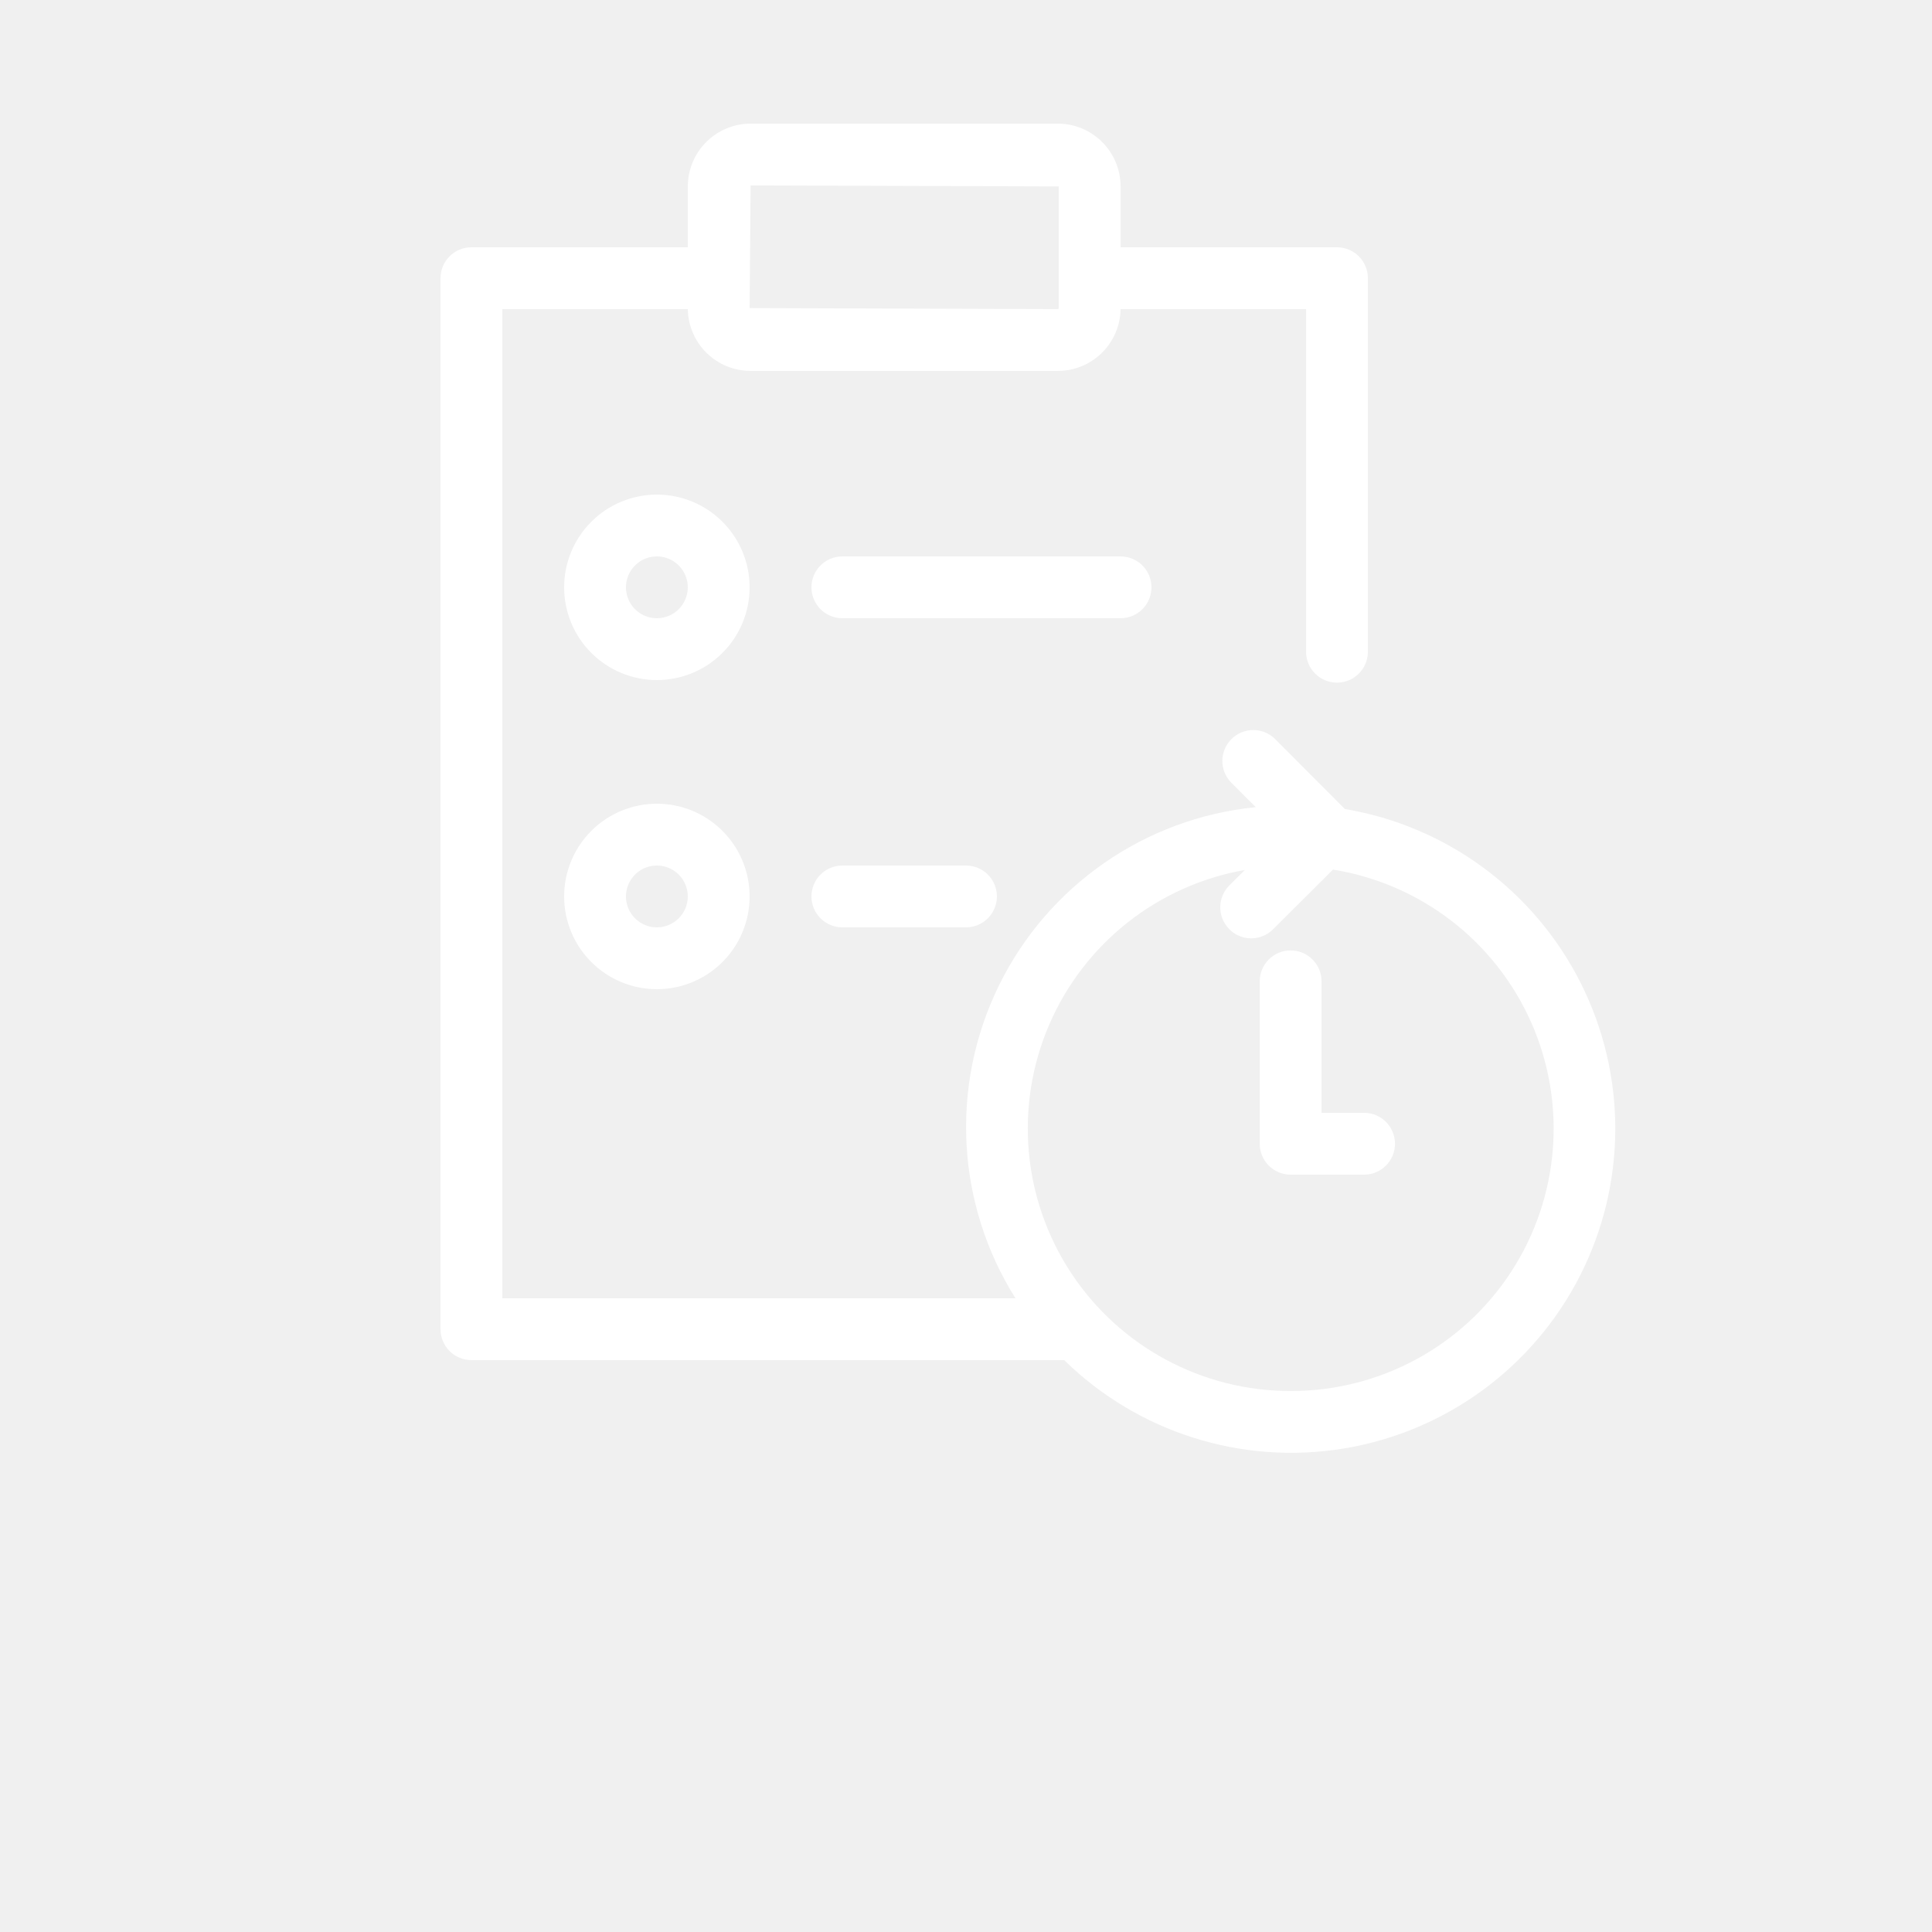
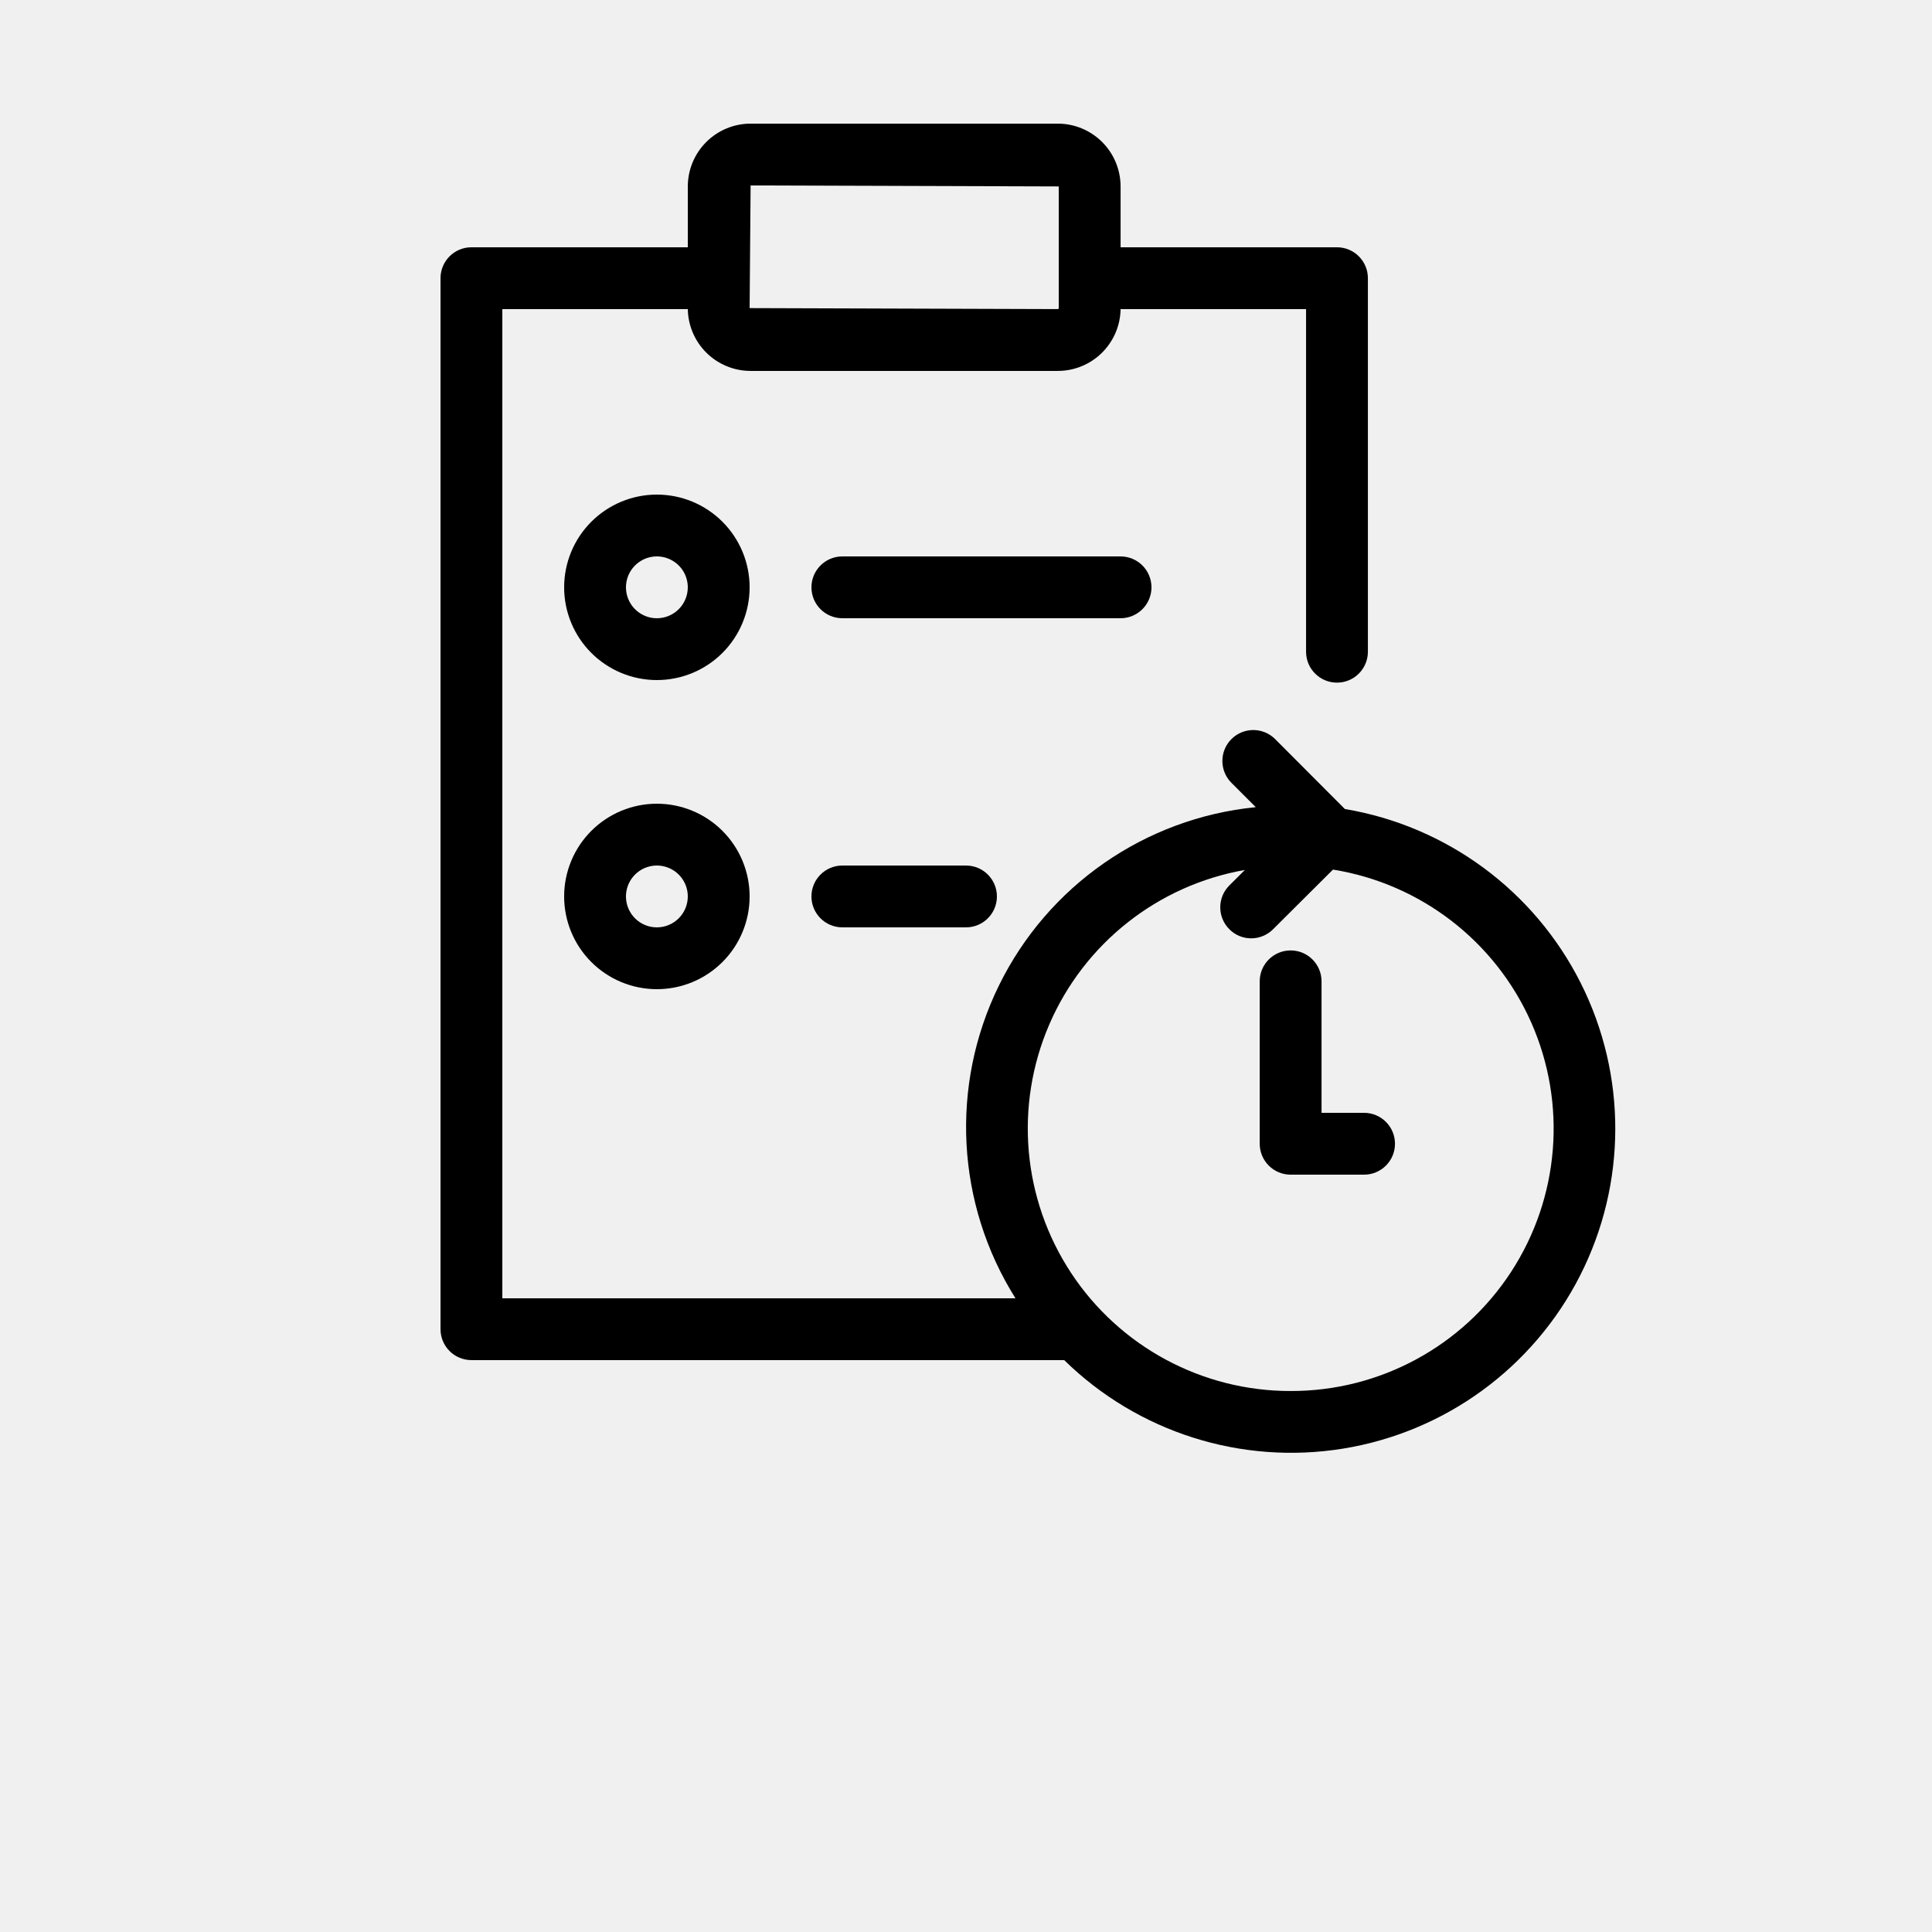
<svg xmlns="http://www.w3.org/2000/svg" width="700pt" height="700pt" version="1.1" viewBox="0 0 700 700">
  <g>
-     <path fill="#ffffff" d="m238 179.2c-8.91 0-17.457 3.539-23.758 9.844-6.301 6.301-9.844 14.848-9.844 23.758 0 8.91 3.543 17.457 9.844 23.758 6.301 6.301 14.848 9.84 23.758 9.84s17.457-3.539 23.758-9.84c6.301-6.301 9.844-14.848 9.844-23.758 0-8.91-3.543-17.457-9.844-23.758-6.301-6.305-14.848-9.844-23.758-9.844zm0 44.801c-4.531 0-8.613-2.731-10.348-6.914-1.734-4.184-0.773-9.004 2.43-12.207s8.02-4.16 12.203-2.426c4.188 1.734 6.914 5.816 6.914 10.348 0 2.969-1.18 5.82-3.281 7.918-2.098 2.102-4.949 3.281-7.918 3.281z" />
-     <path fill="#ffffff" d="m417.2 212.8c0-2.973-1.18-5.82-3.281-7.922-2.098-2.098-4.949-3.277-7.918-3.277h-100.8c-6.184 0-11.199 5.012-11.199 11.199 0 6.184 5.016 11.199 11.199 11.199h100.8c2.969 0 5.82-1.18 7.918-3.281 2.102-2.098 3.281-4.949 3.281-7.918z" />
-     <path fill="#ffffff" d="m238 291.2c-8.91 0-17.457 3.539-23.758 9.844-6.301 6.301-9.844 14.848-9.844 23.758 0 8.91 3.543 17.457 9.844 23.758 6.301 6.301 14.848 9.84 23.758 9.84s17.457-3.539 23.758-9.84c6.301-6.301 9.844-14.848 9.844-23.758 0-8.91-3.543-17.457-9.844-23.758-6.301-6.305-14.848-9.844-23.758-9.844zm0 44.801c-4.531 0-8.613-2.731-10.348-6.914-1.734-4.184-0.773-9.004 2.43-12.207s8.02-4.16 12.203-2.426c4.188 1.734 6.914 5.816 6.914 10.348 0 2.969-1.18 5.82-3.281 7.918-2.098 2.102-4.949 3.281-7.918 3.281z" />
-     <path fill="#ffffff" d="m305.2 313.6c-6.184 0-11.199 5.012-11.199 11.199 0 6.184 5.016 11.199 11.199 11.199h44.801c6.188 0 11.199-5.016 11.199-11.199 0-6.188-5.012-11.199-11.199-11.199z" />
-     <path fill="#ffffff" d="m494.23 403.2h-15.41v-47.645c0-6.184-5.016-11.199-11.203-11.199-6.184 0-11.199 5.016-11.199 11.199v58.844c0 2.973 1.18 5.82 3.281 7.922 2.102 2.102 4.949 3.281 7.918 3.281h26.613c6.184 0 11.199-5.016 11.199-11.203 0-6.184-5.016-11.199-11.199-11.199z" />
-     <path fill="#ffffff" d="m487.27 293.12-25.402-25.469h0.004c-4.394-4.242-11.383-4.184-15.703 0.137-4.32 4.32-4.379 11.309-0.137 15.703l8.961 8.961v-0.004c-40.148 3.992-75.375 28.473-93.109 64.715-17.734 36.242-15.449 79.082 6.043 113.23h-185.92v-358.4h67.199c0.094 5.973 2.535 11.672 6.793 15.863 4.258 4.188 9.992 6.539 15.965 6.535h111.29c5.973 0.004 11.707-2.348 15.965-6.535 4.258-4.191 6.699-9.891 6.793-15.863h67.199v124.14c0 6.188 5.016 11.199 11.199 11.199 6.188 0 11.203-5.012 11.203-11.199v-135.34c0-2.973-1.18-5.82-3.281-7.922-2.102-2.098-4.949-3.277-7.922-3.277h-78.398v-22.043c-0.008-6.035-2.406-11.82-6.672-16.086s-10.051-6.668-16.086-6.672h-111.29c-6.031 0.004-11.816 2.406-16.086 6.672-4.266 4.266-6.664 10.051-6.672 16.086v22.043h-78.398c-6.188 0-11.199 5.012-11.199 11.199v380.8c0 2.969 1.18 5.816 3.277 7.918 2.102 2.102 4.949 3.281 7.922 3.281h214.77c26.699 26.18 64.273 38.082 101.18 32.047 36.902-6.031 68.727-29.281 85.699-62.602 16.973-33.324 17.059-72.734 0.238-106.13-16.824-33.398-48.543-56.789-85.422-62.988zm-215.31-225.93 111.64 0.359v44.082c0 0.098-0.039 0.188-0.105 0.254-0.066 0.066-0.16 0.105-0.254 0.105l-111.64-0.359zm195.66 436.8c-32.031 0.043-61.934-16.043-79.555-42.797-17.617-26.75-20.59-60.574-7.898-89.988 12.688-29.41 39.328-50.461 70.879-56.004l-5.644 5.621v0.004c-4.371 4.371-4.371 11.461 0 15.836 2.086 2.129 4.945 3.324 7.93 3.316 2.965 0 5.809-1.18 7.906-3.269l21.727-21.637v-0.004c31.777 5.117 58.805 25.965 71.824 55.395 13.02 29.434 10.266 63.457-7.32 90.41-17.586 26.953-47.617 43.18-79.801 43.117z" />
+     <path d="m238 179.2c-8.91 0-17.457 3.539-23.758 9.844-6.301 6.301-9.844 14.848-9.844 23.758 0 8.91 3.543 17.457 9.844 23.758 6.301 6.301 14.848 9.84 23.758 9.84s17.457-3.539 23.758-9.84c6.301-6.301 9.844-14.848 9.844-23.758 0-8.91-3.543-17.457-9.844-23.758-6.301-6.305-14.848-9.844-23.758-9.844zm0 44.801c-4.531 0-8.613-2.731-10.348-6.914-1.734-4.184-0.773-9.004 2.43-12.207s8.02-4.16 12.203-2.426c4.188 1.734 6.914 5.816 6.914 10.348 0 2.969-1.18 5.82-3.281 7.918-2.098 2.102-4.949 3.281-7.918 3.281z" />
+     <path d="m417.2 212.8c0-2.973-1.18-5.82-3.281-7.922-2.098-2.098-4.949-3.277-7.918-3.277h-100.8c-6.184 0-11.199 5.012-11.199 11.199 0 6.184 5.016 11.199 11.199 11.199h100.8c2.969 0 5.82-1.18 7.918-3.281 2.102-2.098 3.281-4.949 3.281-7.918z" />
+     <path d="m238 291.2c-8.91 0-17.457 3.539-23.758 9.844-6.301 6.301-9.844 14.848-9.844 23.758 0 8.91 3.543 17.457 9.844 23.758 6.301 6.301 14.848 9.84 23.758 9.84s17.457-3.539 23.758-9.84c6.301-6.301 9.844-14.848 9.844-23.758 0-8.91-3.543-17.457-9.844-23.758-6.301-6.305-14.848-9.844-23.758-9.844zm0 44.801c-4.531 0-8.613-2.731-10.348-6.914-1.734-4.184-0.773-9.004 2.43-12.207s8.02-4.16 12.203-2.426c4.188 1.734 6.914 5.816 6.914 10.348 0 2.969-1.18 5.82-3.281 7.918-2.098 2.102-4.949 3.281-7.918 3.281z" />
+     <path d="m305.2 313.6c-6.184 0-11.199 5.012-11.199 11.199 0 6.184 5.016 11.199 11.199 11.199h44.801c6.188 0 11.199-5.016 11.199-11.199 0-6.188-5.012-11.199-11.199-11.199z" />
+     <path d="m494.23 403.2h-15.41v-47.645c0-6.184-5.016-11.199-11.203-11.199-6.184 0-11.199 5.016-11.199 11.199v58.844c0 2.973 1.18 5.82 3.281 7.922 2.102 2.102 4.949 3.281 7.918 3.281h26.613c6.184 0 11.199-5.016 11.199-11.203 0-6.184-5.016-11.199-11.199-11.199z" />
+     <path d="m487.27 293.12-25.402-25.469h0.004c-4.394-4.242-11.383-4.184-15.703 0.137-4.32 4.32-4.379 11.309-0.137 15.703l8.961 8.961v-0.004c-40.148 3.992-75.375 28.473-93.109 64.715-17.734 36.242-15.449 79.082 6.043 113.23h-185.92v-358.4h67.199c0.094 5.973 2.535 11.672 6.793 15.863 4.258 4.188 9.992 6.539 15.965 6.535h111.29c5.973 0.004 11.707-2.348 15.965-6.535 4.258-4.191 6.699-9.891 6.793-15.863h67.199v124.14c0 6.188 5.016 11.199 11.199 11.199 6.188 0 11.203-5.012 11.203-11.199v-135.34c0-2.973-1.18-5.82-3.281-7.922-2.102-2.098-4.949-3.277-7.922-3.277h-78.398v-22.043c-0.008-6.035-2.406-11.82-6.672-16.086s-10.051-6.668-16.086-6.672h-111.29c-6.031 0.004-11.816 2.406-16.086 6.672-4.266 4.266-6.664 10.051-6.672 16.086v22.043h-78.398c-6.188 0-11.199 5.012-11.199 11.199v380.8c0 2.969 1.18 5.816 3.277 7.918 2.102 2.102 4.949 3.281 7.922 3.281h214.77c26.699 26.18 64.273 38.082 101.18 32.047 36.902-6.031 68.727-29.281 85.699-62.602 16.973-33.324 17.059-72.734 0.238-106.13-16.824-33.398-48.543-56.789-85.422-62.988zm-215.31-225.93 111.64 0.359v44.082c0 0.098-0.039 0.188-0.105 0.254-0.066 0.066-0.16 0.105-0.254 0.105l-111.64-0.359zm195.66 436.8c-32.031 0.043-61.934-16.043-79.555-42.797-17.617-26.75-20.59-60.574-7.898-89.988 12.688-29.41 39.328-50.461 70.879-56.004l-5.644 5.621v0.004c-4.371 4.371-4.371 11.461 0 15.836 2.086 2.129 4.945 3.324 7.93 3.316 2.965 0 5.809-1.18 7.906-3.269l21.727-21.637v-0.004c31.777 5.117 58.805 25.965 71.824 55.395 13.02 29.434 10.266 63.457-7.32 90.41-17.586 26.953-47.617 43.18-79.801 43.117z" />
  </g>
</svg>
